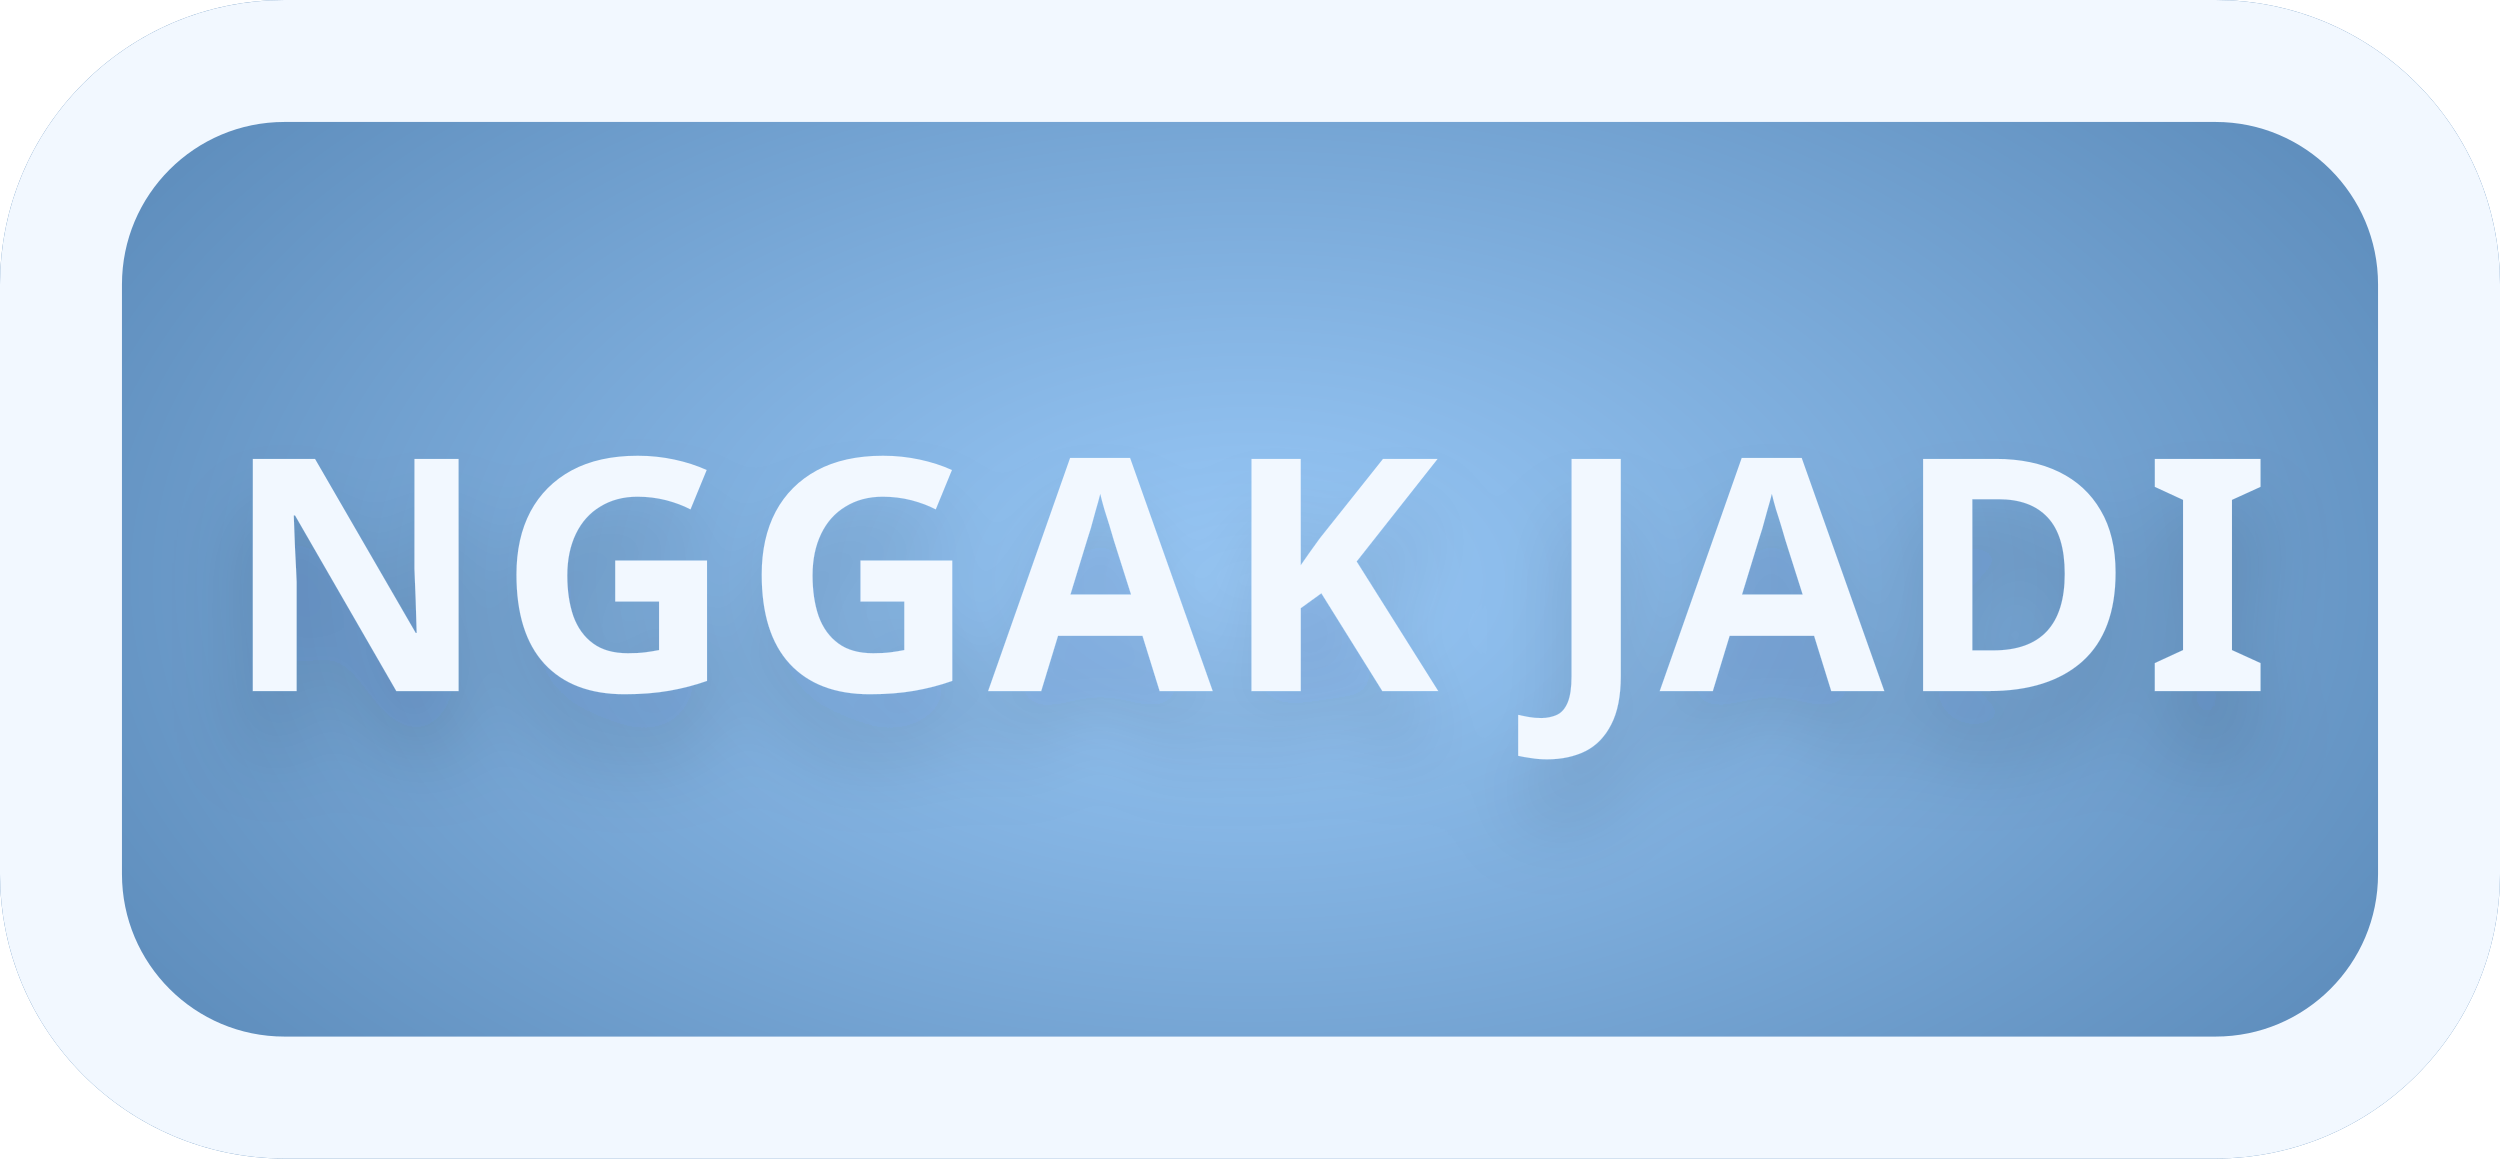
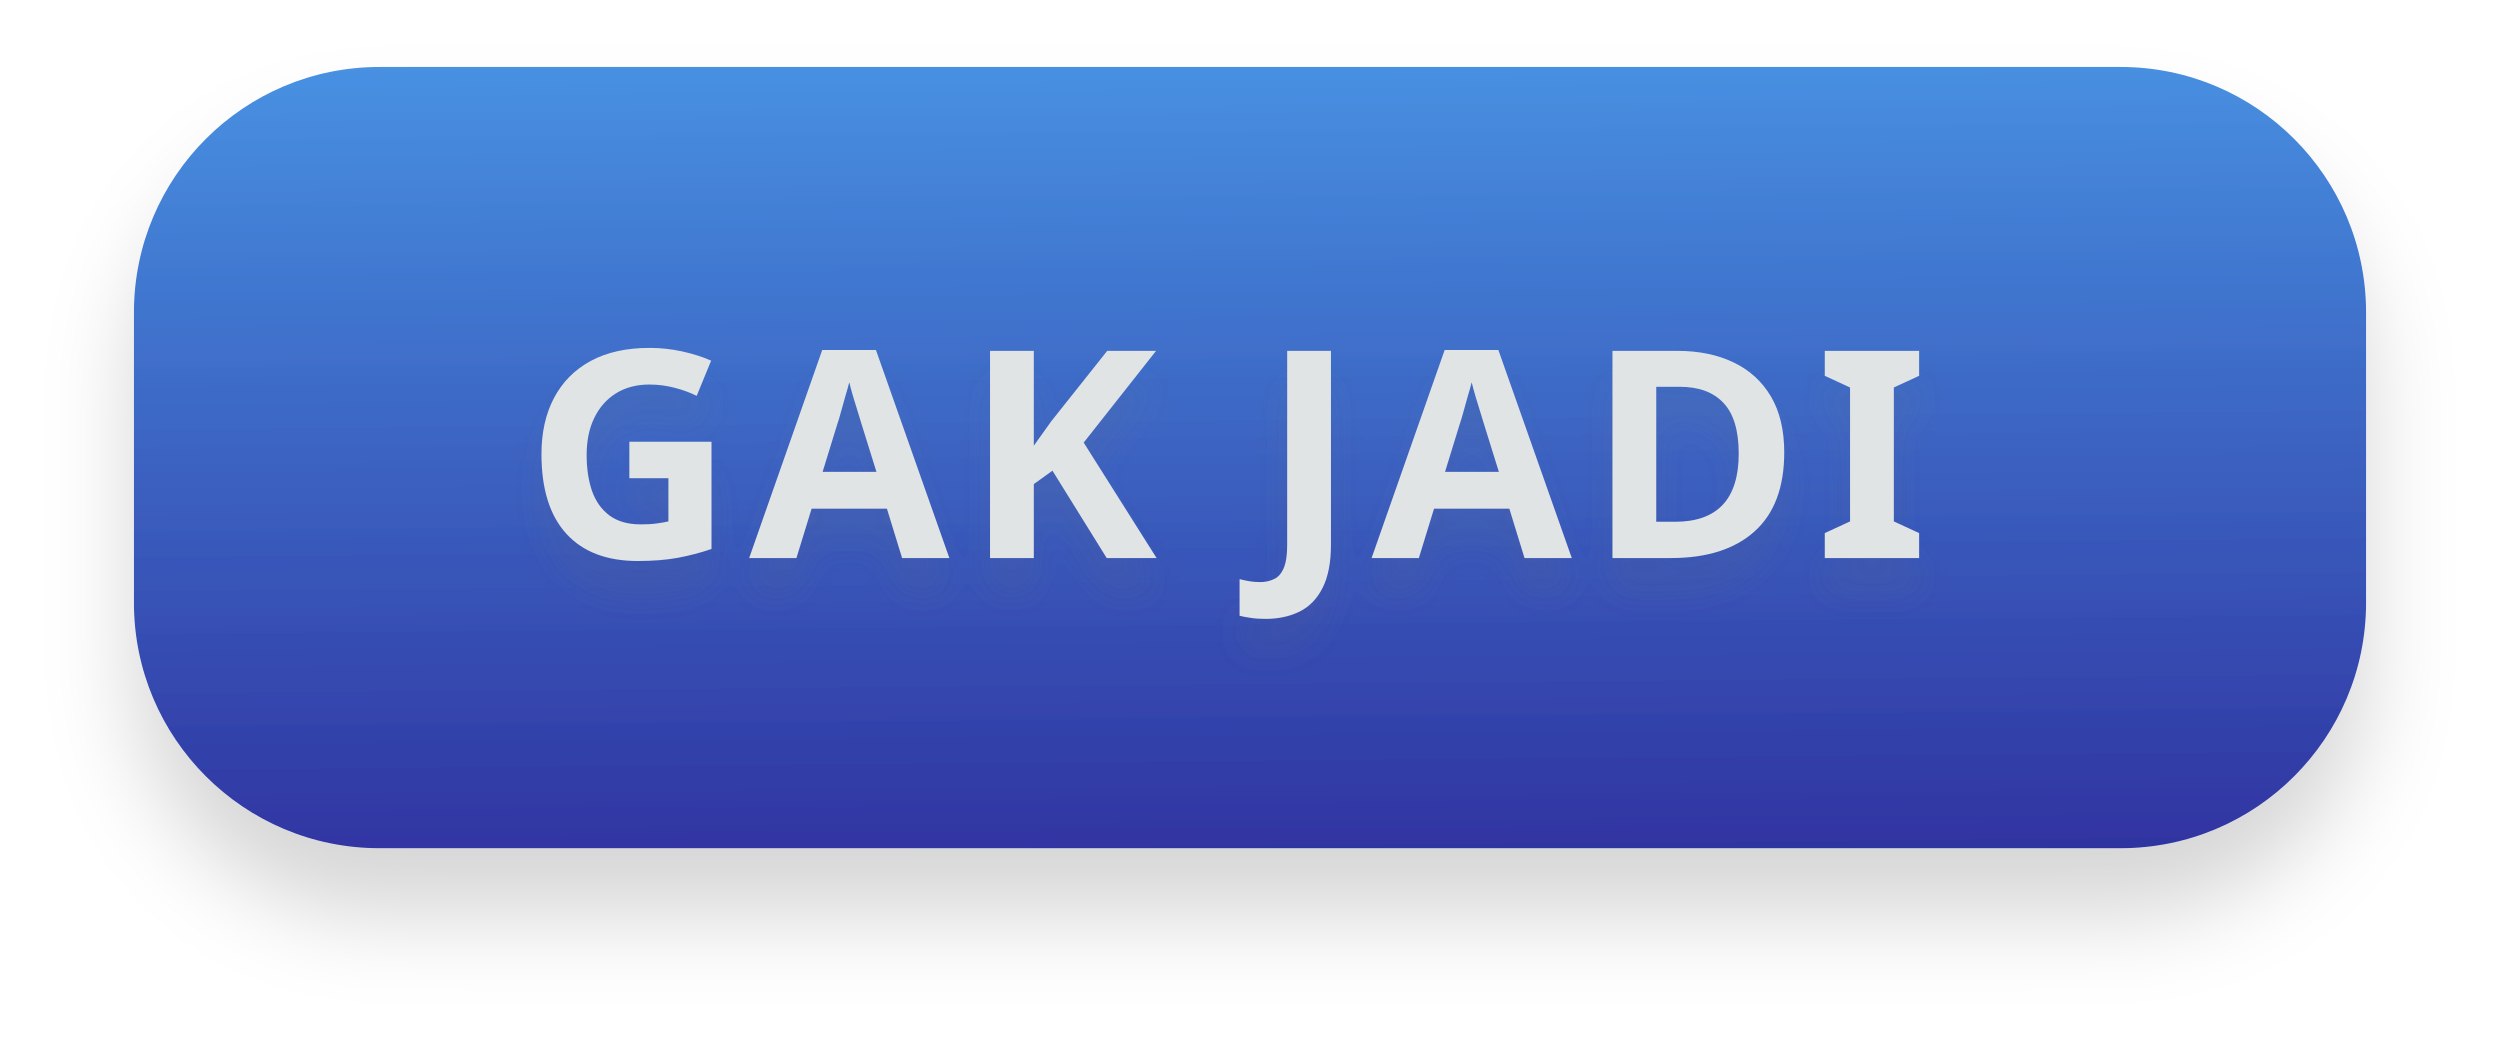
- <svg xmlns="http://www.w3.org/2000/svg" width="123" height="57" viewBox="0 0 123 57">
+ <svg xmlns="http://www.w3.org/2000/svg" width="224" height="94" viewBox="0 0 224 94">
  <defs>
-     <radialGradient id="a" cx="0.5" cy="0.5" r="1.363" gradientTransform="translate(0 -0.122) scale(1 1.245)" gradientUnits="objectBoundingBox">
-       <stop offset="0" stop-color="#99c9f8" />
-       <stop offset="1" stop-color="#002e5d" />
-     </radialGradient>
-     <filter id="b" x="5" y="14" width="114" height="35" filterUnits="userSpaceOnUse">
-       <feOffset dy="3" input="SourceAlpha" />
-       <feGaussianBlur stdDeviation="2" result="c" />
-       <feFlood flood-color="#001629" flood-opacity="0.149" />
+     <linearGradient id="a" x1="0.5" y1="-0.317" x2="0.541" y2="1.351" gradientUnits="objectBoundingBox">
+       <stop offset="0" stop-color="#4fadf5" />
+       <stop offset="1" stop-color="#27148b" />
+     </linearGradient>
+     <filter id="b" x="0" y="0" width="224" height="94" filterUnits="userSpaceOnUse">
+       <feOffset dy="6" input="SourceAlpha" />
+       <feGaussianBlur stdDeviation="4" result="c" />
+       <feFlood flood-opacity="0.161" />
      <feComposite operator="in" in2="c" />
      <feComposite in="SourceGraphic" />
    </filter>
+     <filter id="d" x="42.5" y="21.5" width="140" height="45" filterUnits="userSpaceOnUse">
+       <feOffset dy="3" input="SourceAlpha" />
+       <feGaussianBlur stdDeviation="1.5" result="e" />
+       <feFlood flood-color="#747474" flood-opacity="0.122" />
+       <feComposite operator="in" in2="e" />
+       <feComposite in="SourceGraphic" />
+     </filter>
  </defs>
-   <g transform="translate(-670 -252)">
-     <g transform="translate(670 252)">
-       <g stroke="#f2f8ff" stroke-width="6" fill="url(#a)">
-         <rect width="123" height="57" rx="14" stroke="none" />
-         <rect x="3" y="3" width="117" height="51" rx="11" fill="none" />
-       </g>
+   <g transform="translate(12 6)">
+     <g transform="matrix(1, 0, 0, 1, -12, -6)" filter="url(#b)">
+       <rect width="200" height="70" rx="22" transform="translate(12 6)" fill="url(#a)" />
    </g>
-     <g transform="matrix(1, 0, 0, 1, 670, 252)" filter="url(#b)">
-       <text transform="translate(11 34)" fill="#f2f8ff" font-size="16" font-family="Poppins-SemiBold, Poppins" font-weight="600" letter-spacing="0.03em">
-         <tspan x="0" y="0">NGGAK JADI</tspan>
+     <g transform="matrix(1, 0, 0, 1, -12, -6)" filter="url(#d)">
+       <text transform="translate(47 50)" fill="#e1e4e5" font-size="26" font-family="Poppins-Bold, Poppins" font-weight="700" letter-spacing="0.05em">
+         <tspan x="0" y="0">GAK JADI</tspan>
      </text>
    </g>
  </g>
</svg>
